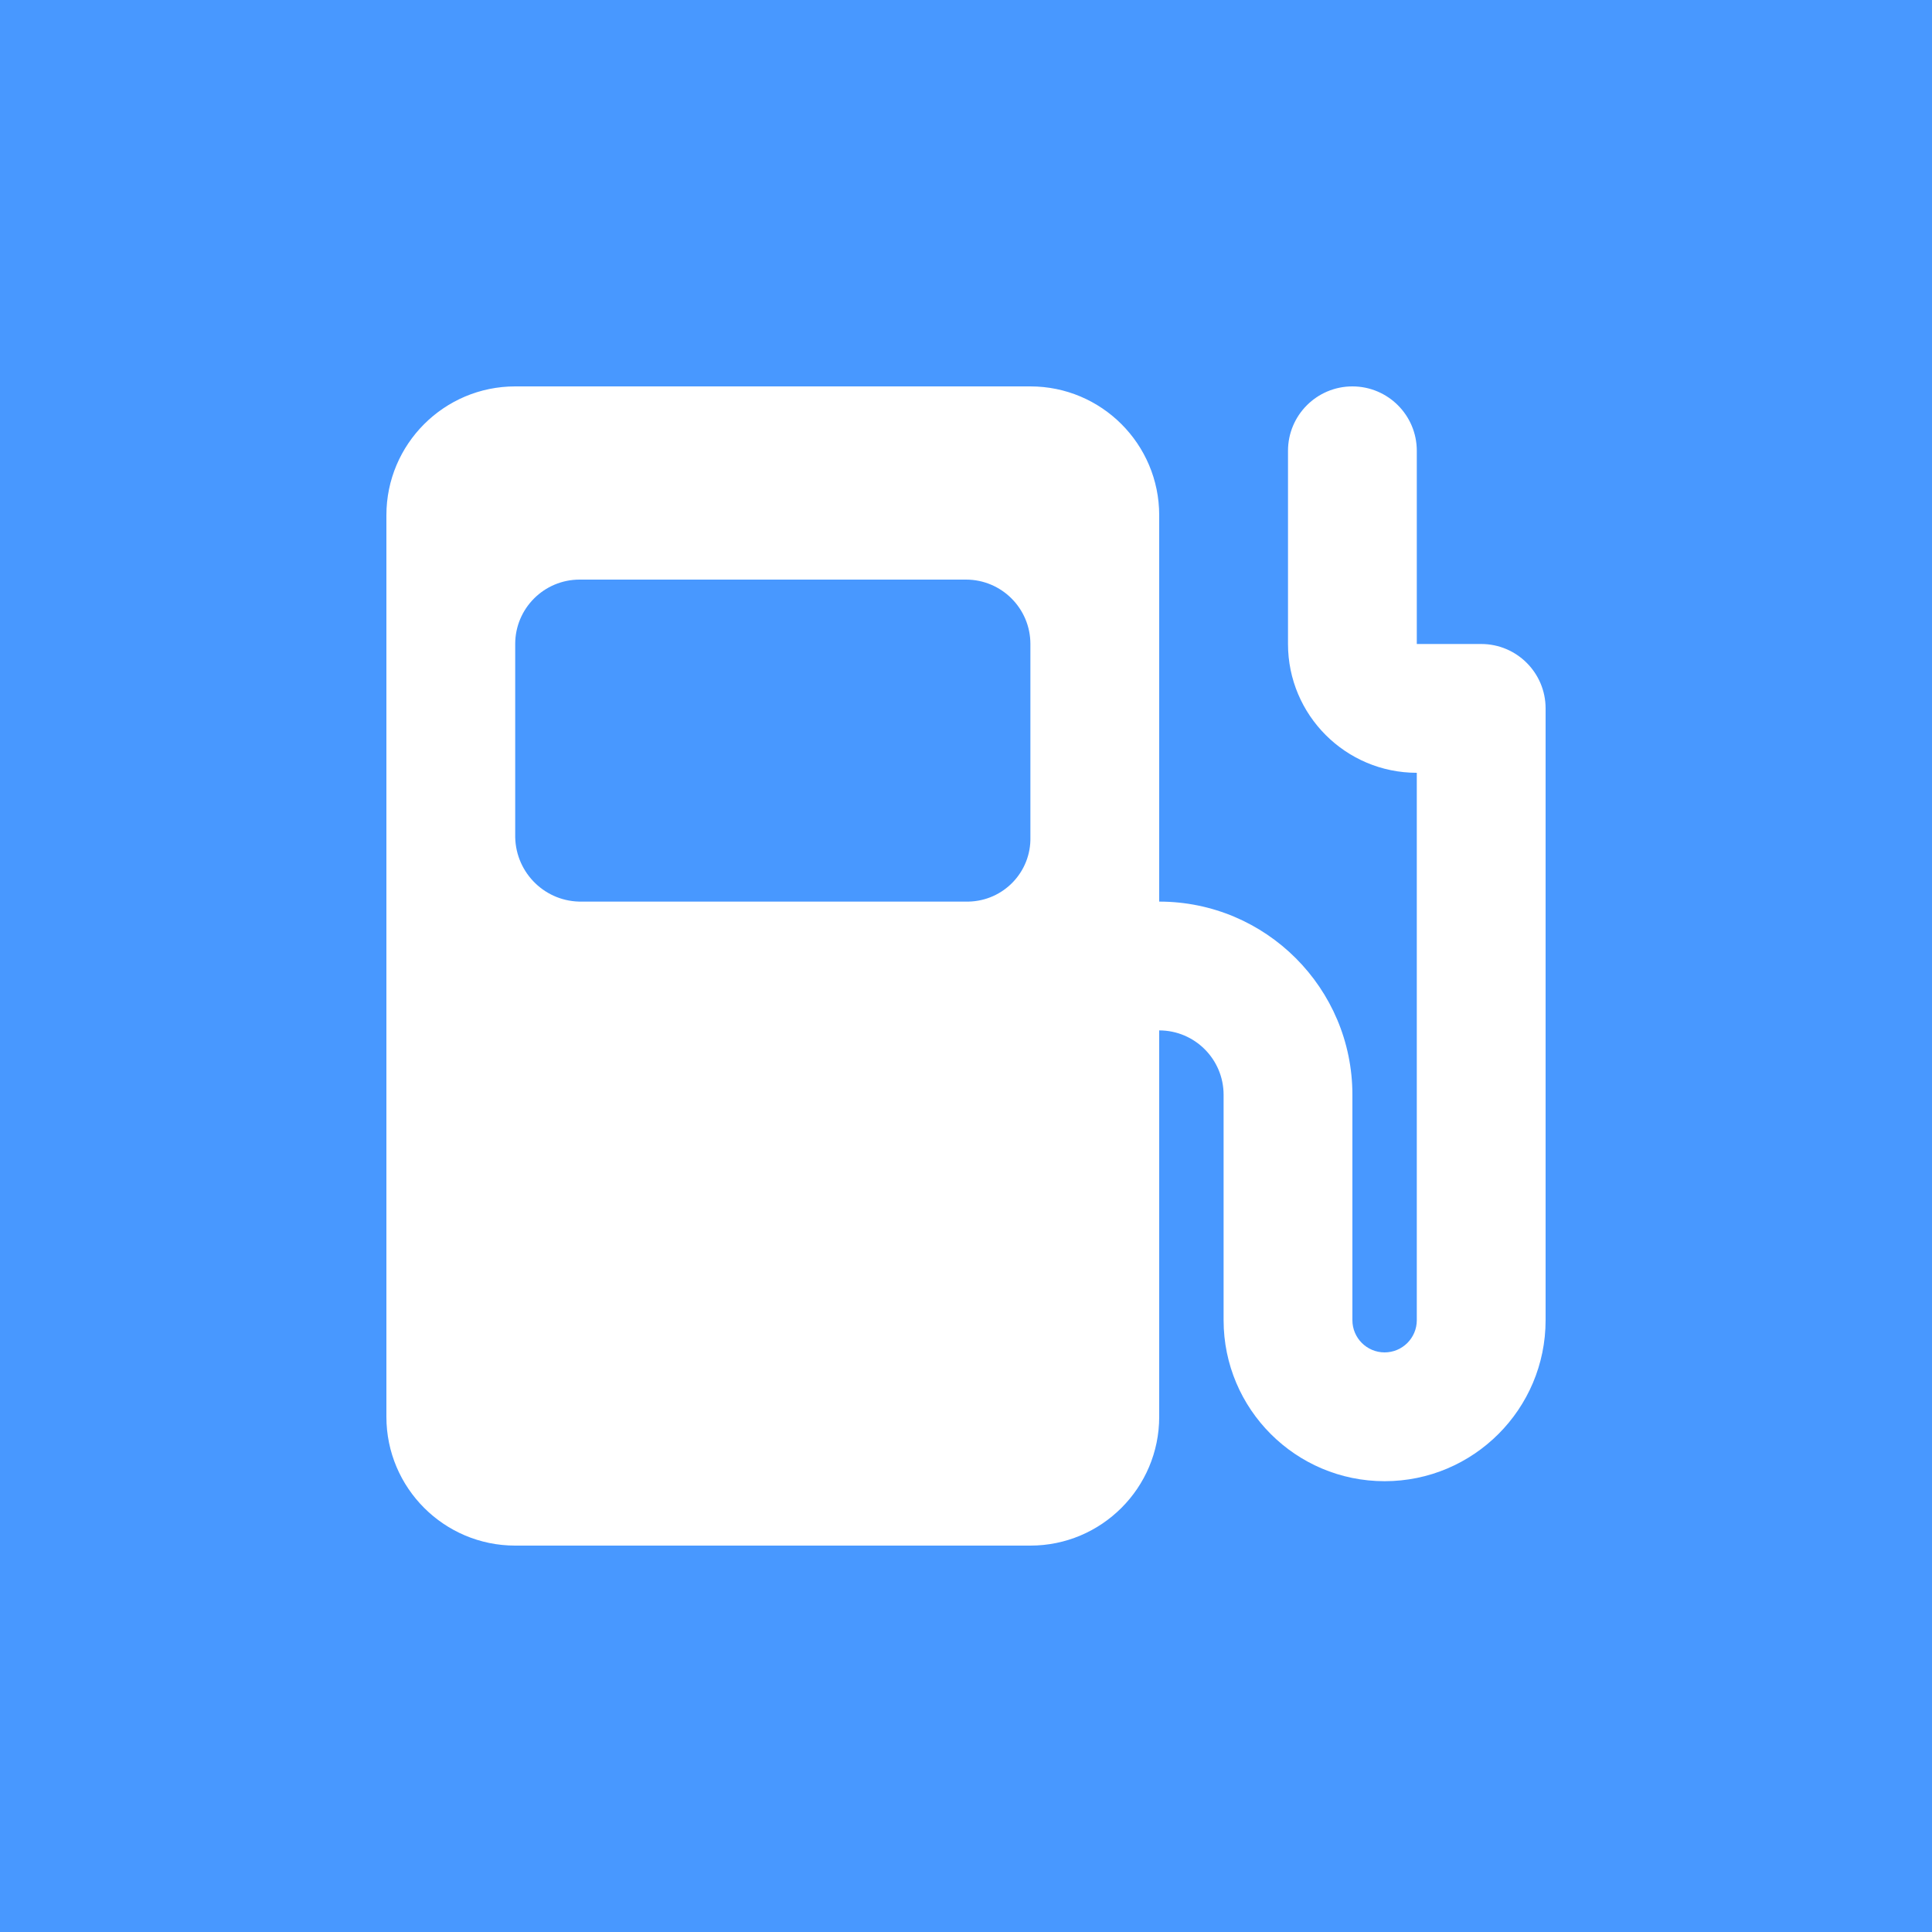
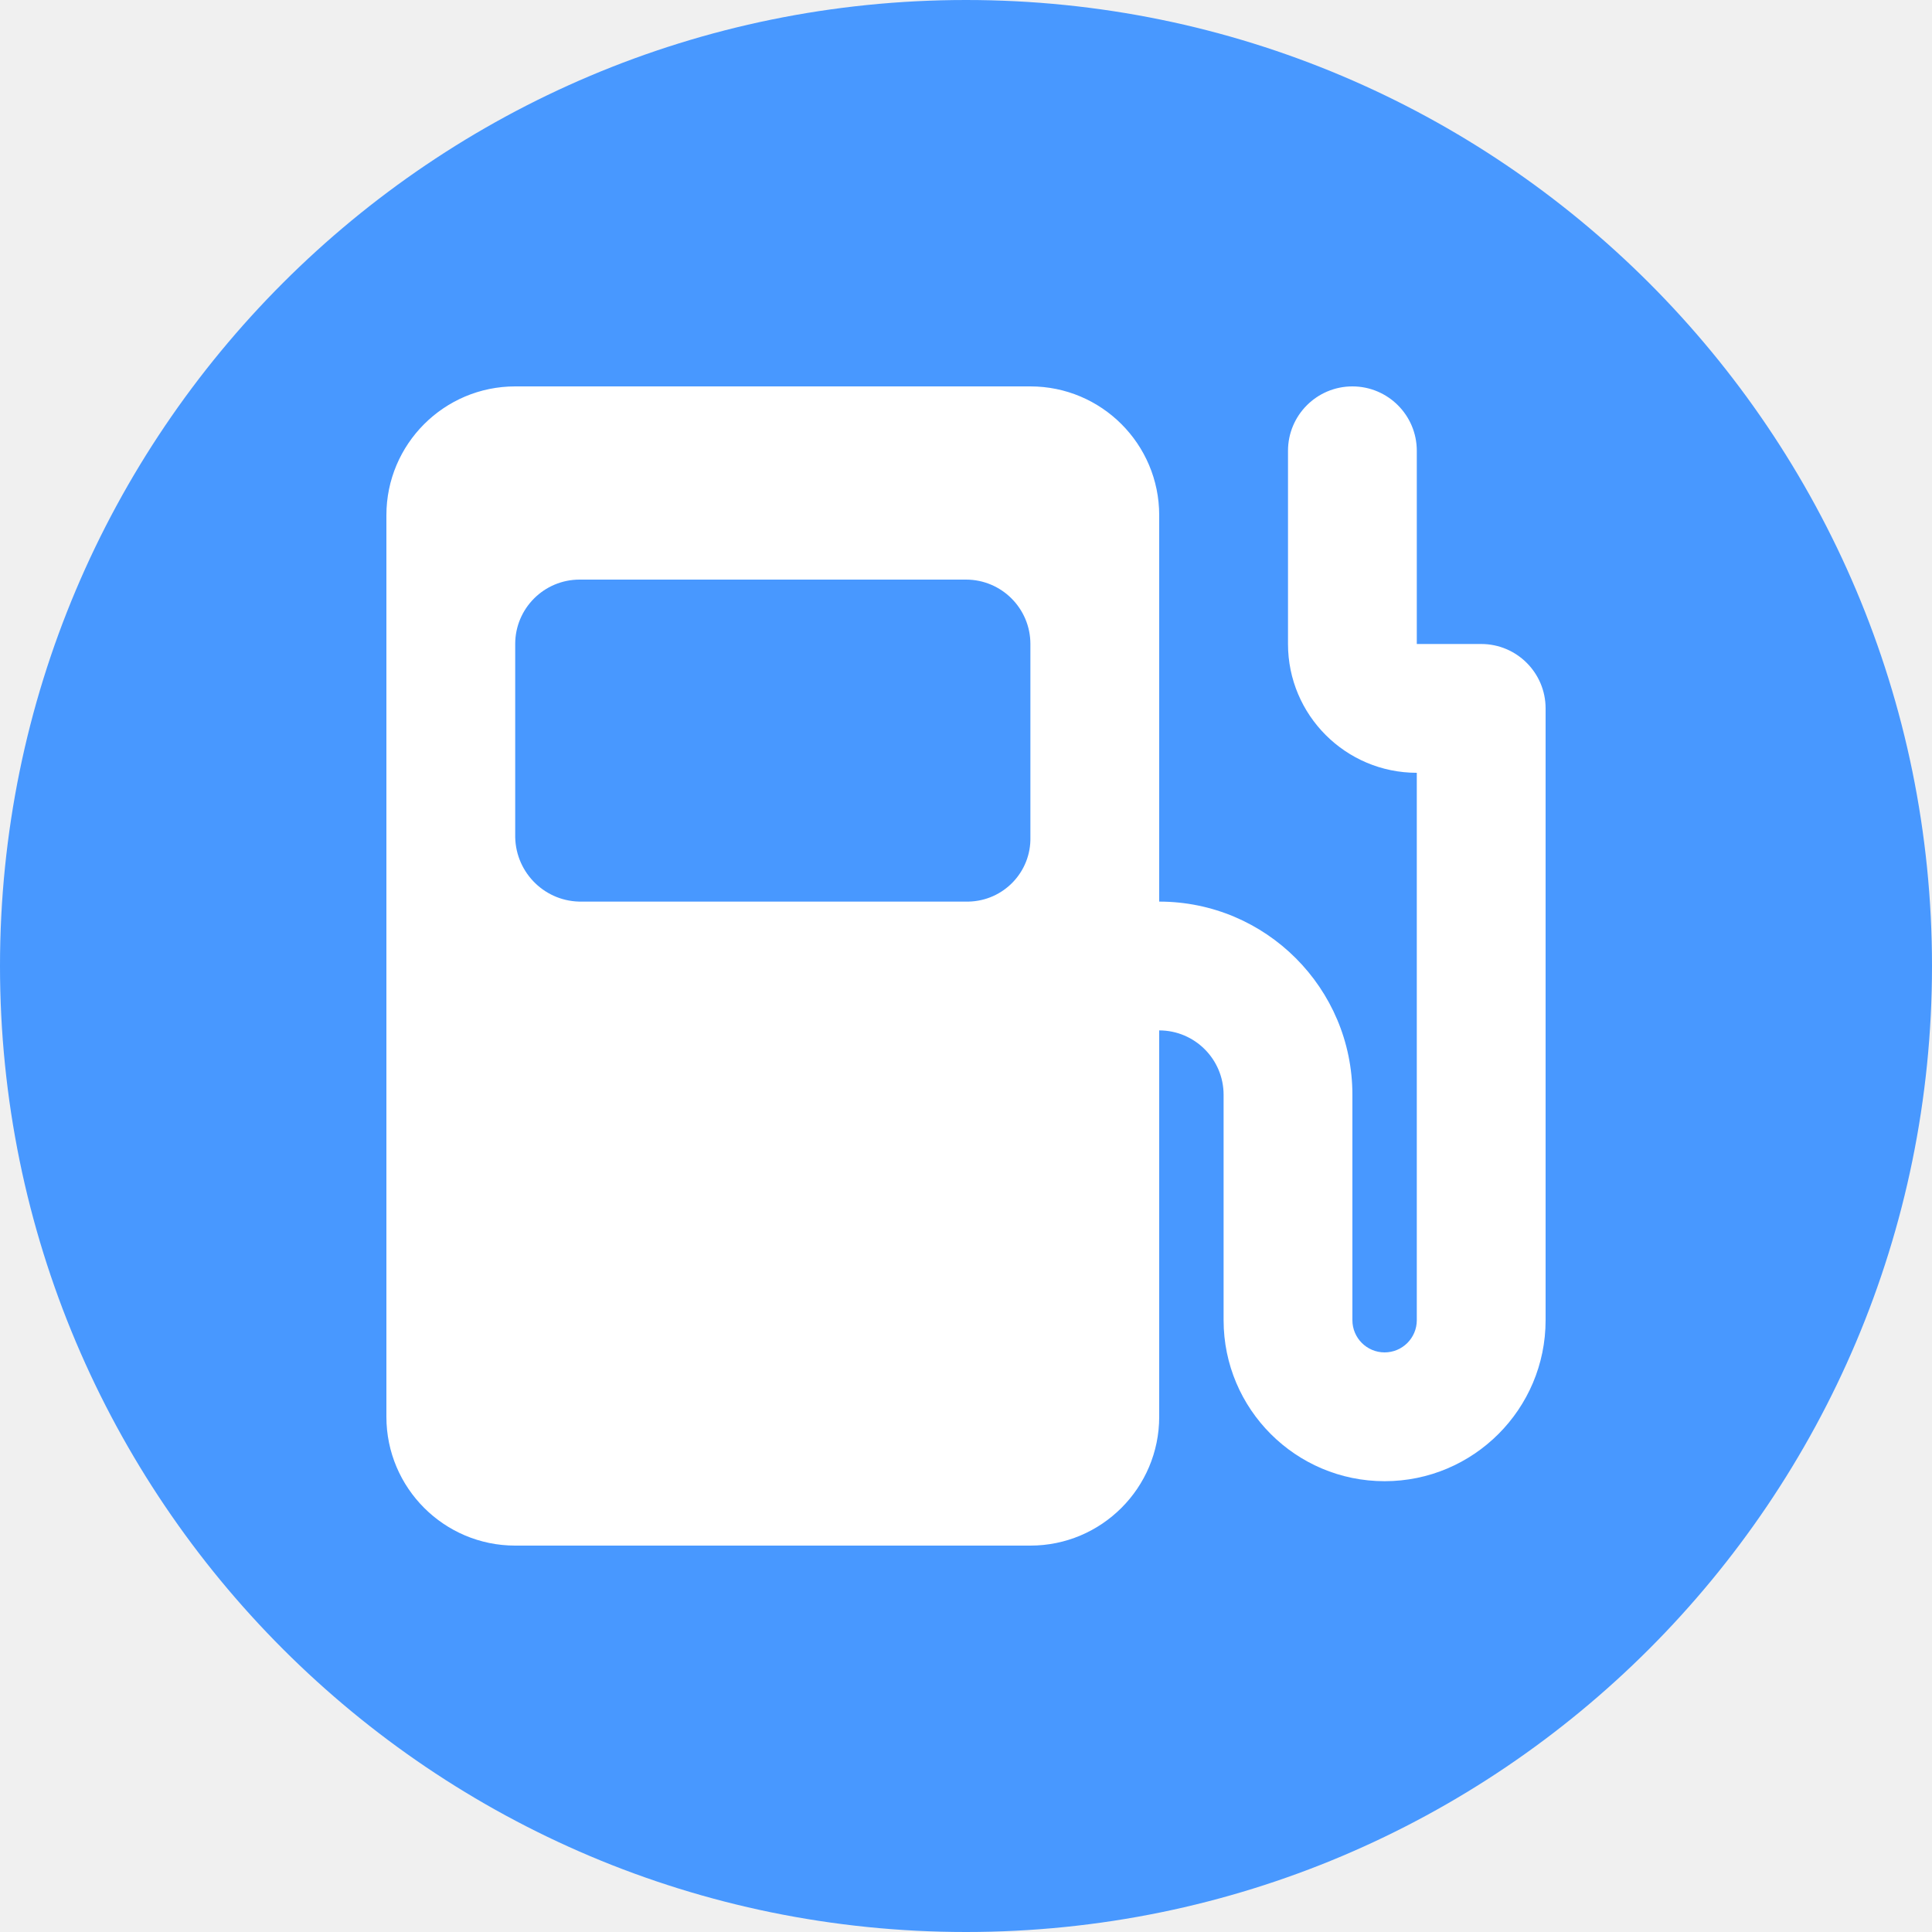
<svg xmlns="http://www.w3.org/2000/svg" viewBox="0 0 15 15" height="15" width="15">
  <rect fill="none" x="0" y="0" width="15" height="15" />
-   <rect x="0" y="0" width="15" height="15" rx="0" ry="0" fill="#4898ff" />
+   <rect x="0" y="0" width="15" height="15" rx="7.5" ry="7.5" fill="#4898ff" />
  <path fill="#fff" transform="translate(2 2)" d="M9.5,3H9V1.5l0,0C9,1.224,8.776,1,8.5,1S8,1.224,8,1.5l0,0V3c0,0.552,0.448,1,1,1v4.25C9,8.388,8.888,8.5,8.75,8.5  S8.5,8.388,8.5,8.25V6.5C8.5,5.672,7.828,5,7,5V2c0-0.552-0.448-1-1-1H2C1.448,1,1,1.448,1,2v7c0,0.552,0.448,1,1,1h4  c0.552,0,1-0.448,1-1V6c0.276,0,0.5,0.224,0.5,0.5v1.75c0,0.69,0.56,1.25,1.25,1.25S10,8.94,10,8.25V3.5  C10,3.224,9.776,3,9.5,3z M6,4.5C6.006,4.771,5.791,4.994,5.52,5C5.52,5,5.52,5,5.52,5h-3  C2.238,5.006,2.006,4.782,2,4.5C2,4.5,2,4.5,2,4.5l0,0V3c0-0.276,0.224-0.5,0.5-0.5h3C5.776,2.5,6,2.724,6,3V4.5z" />
</svg>
